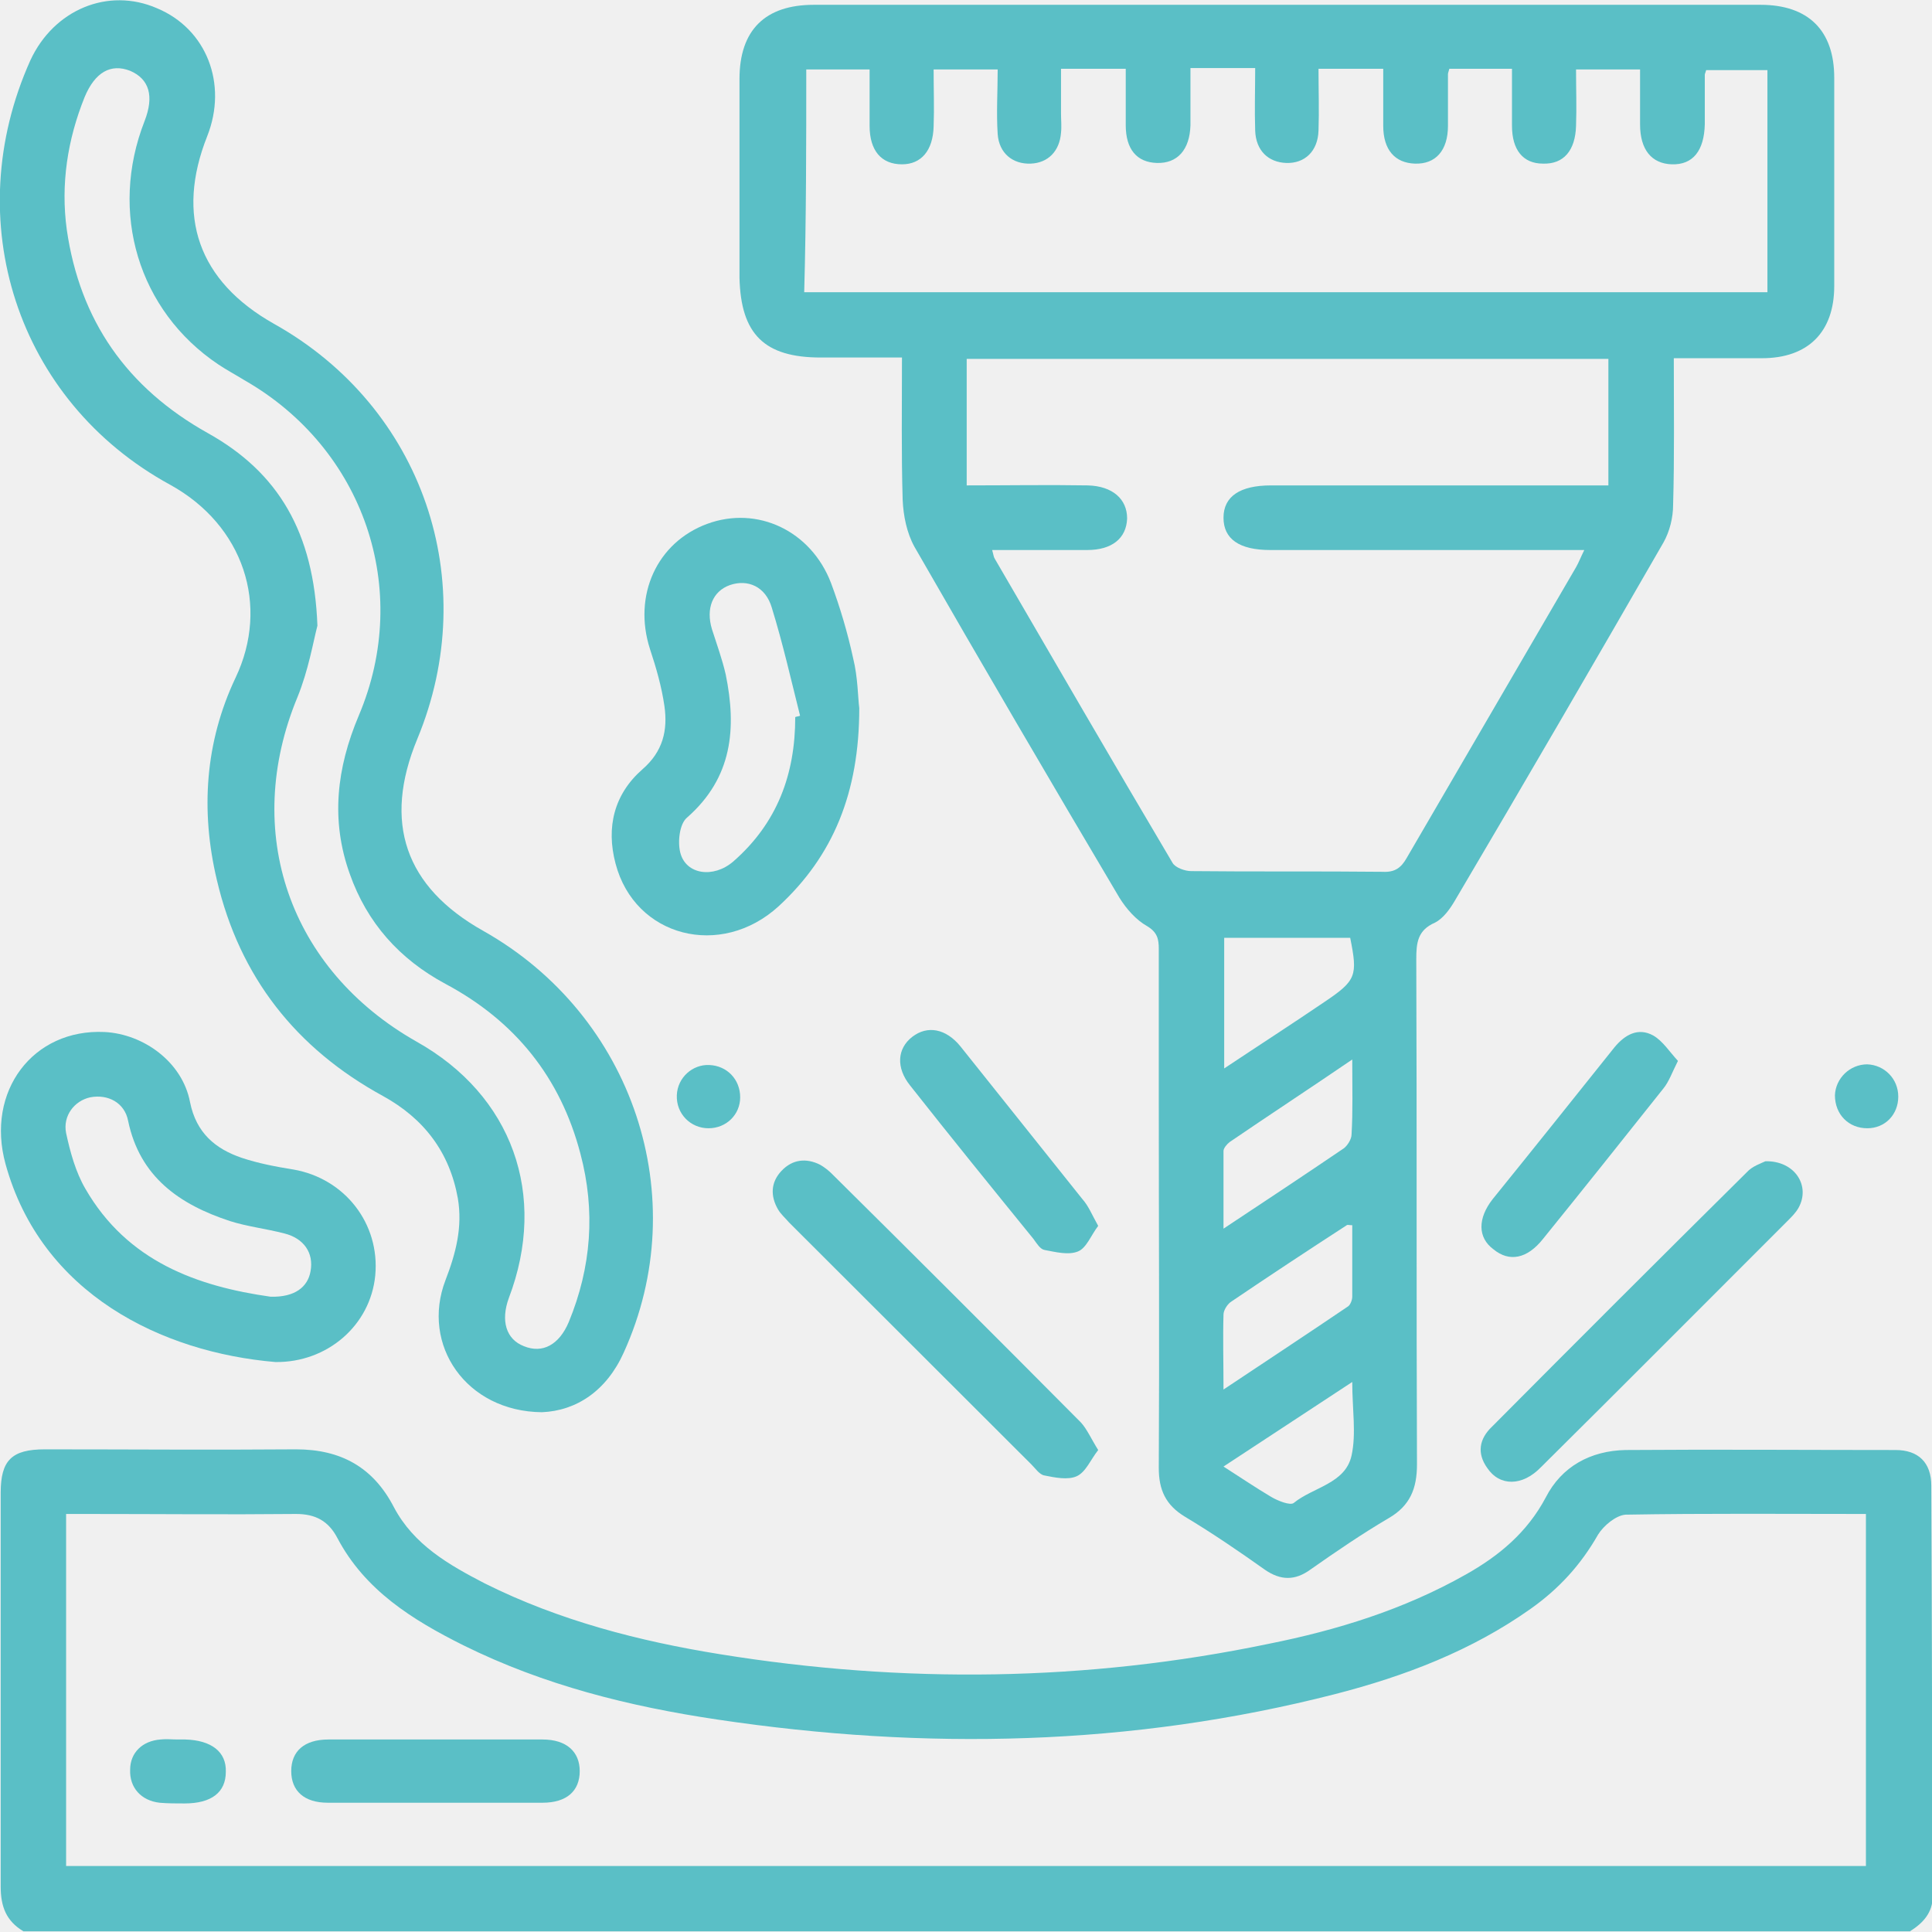
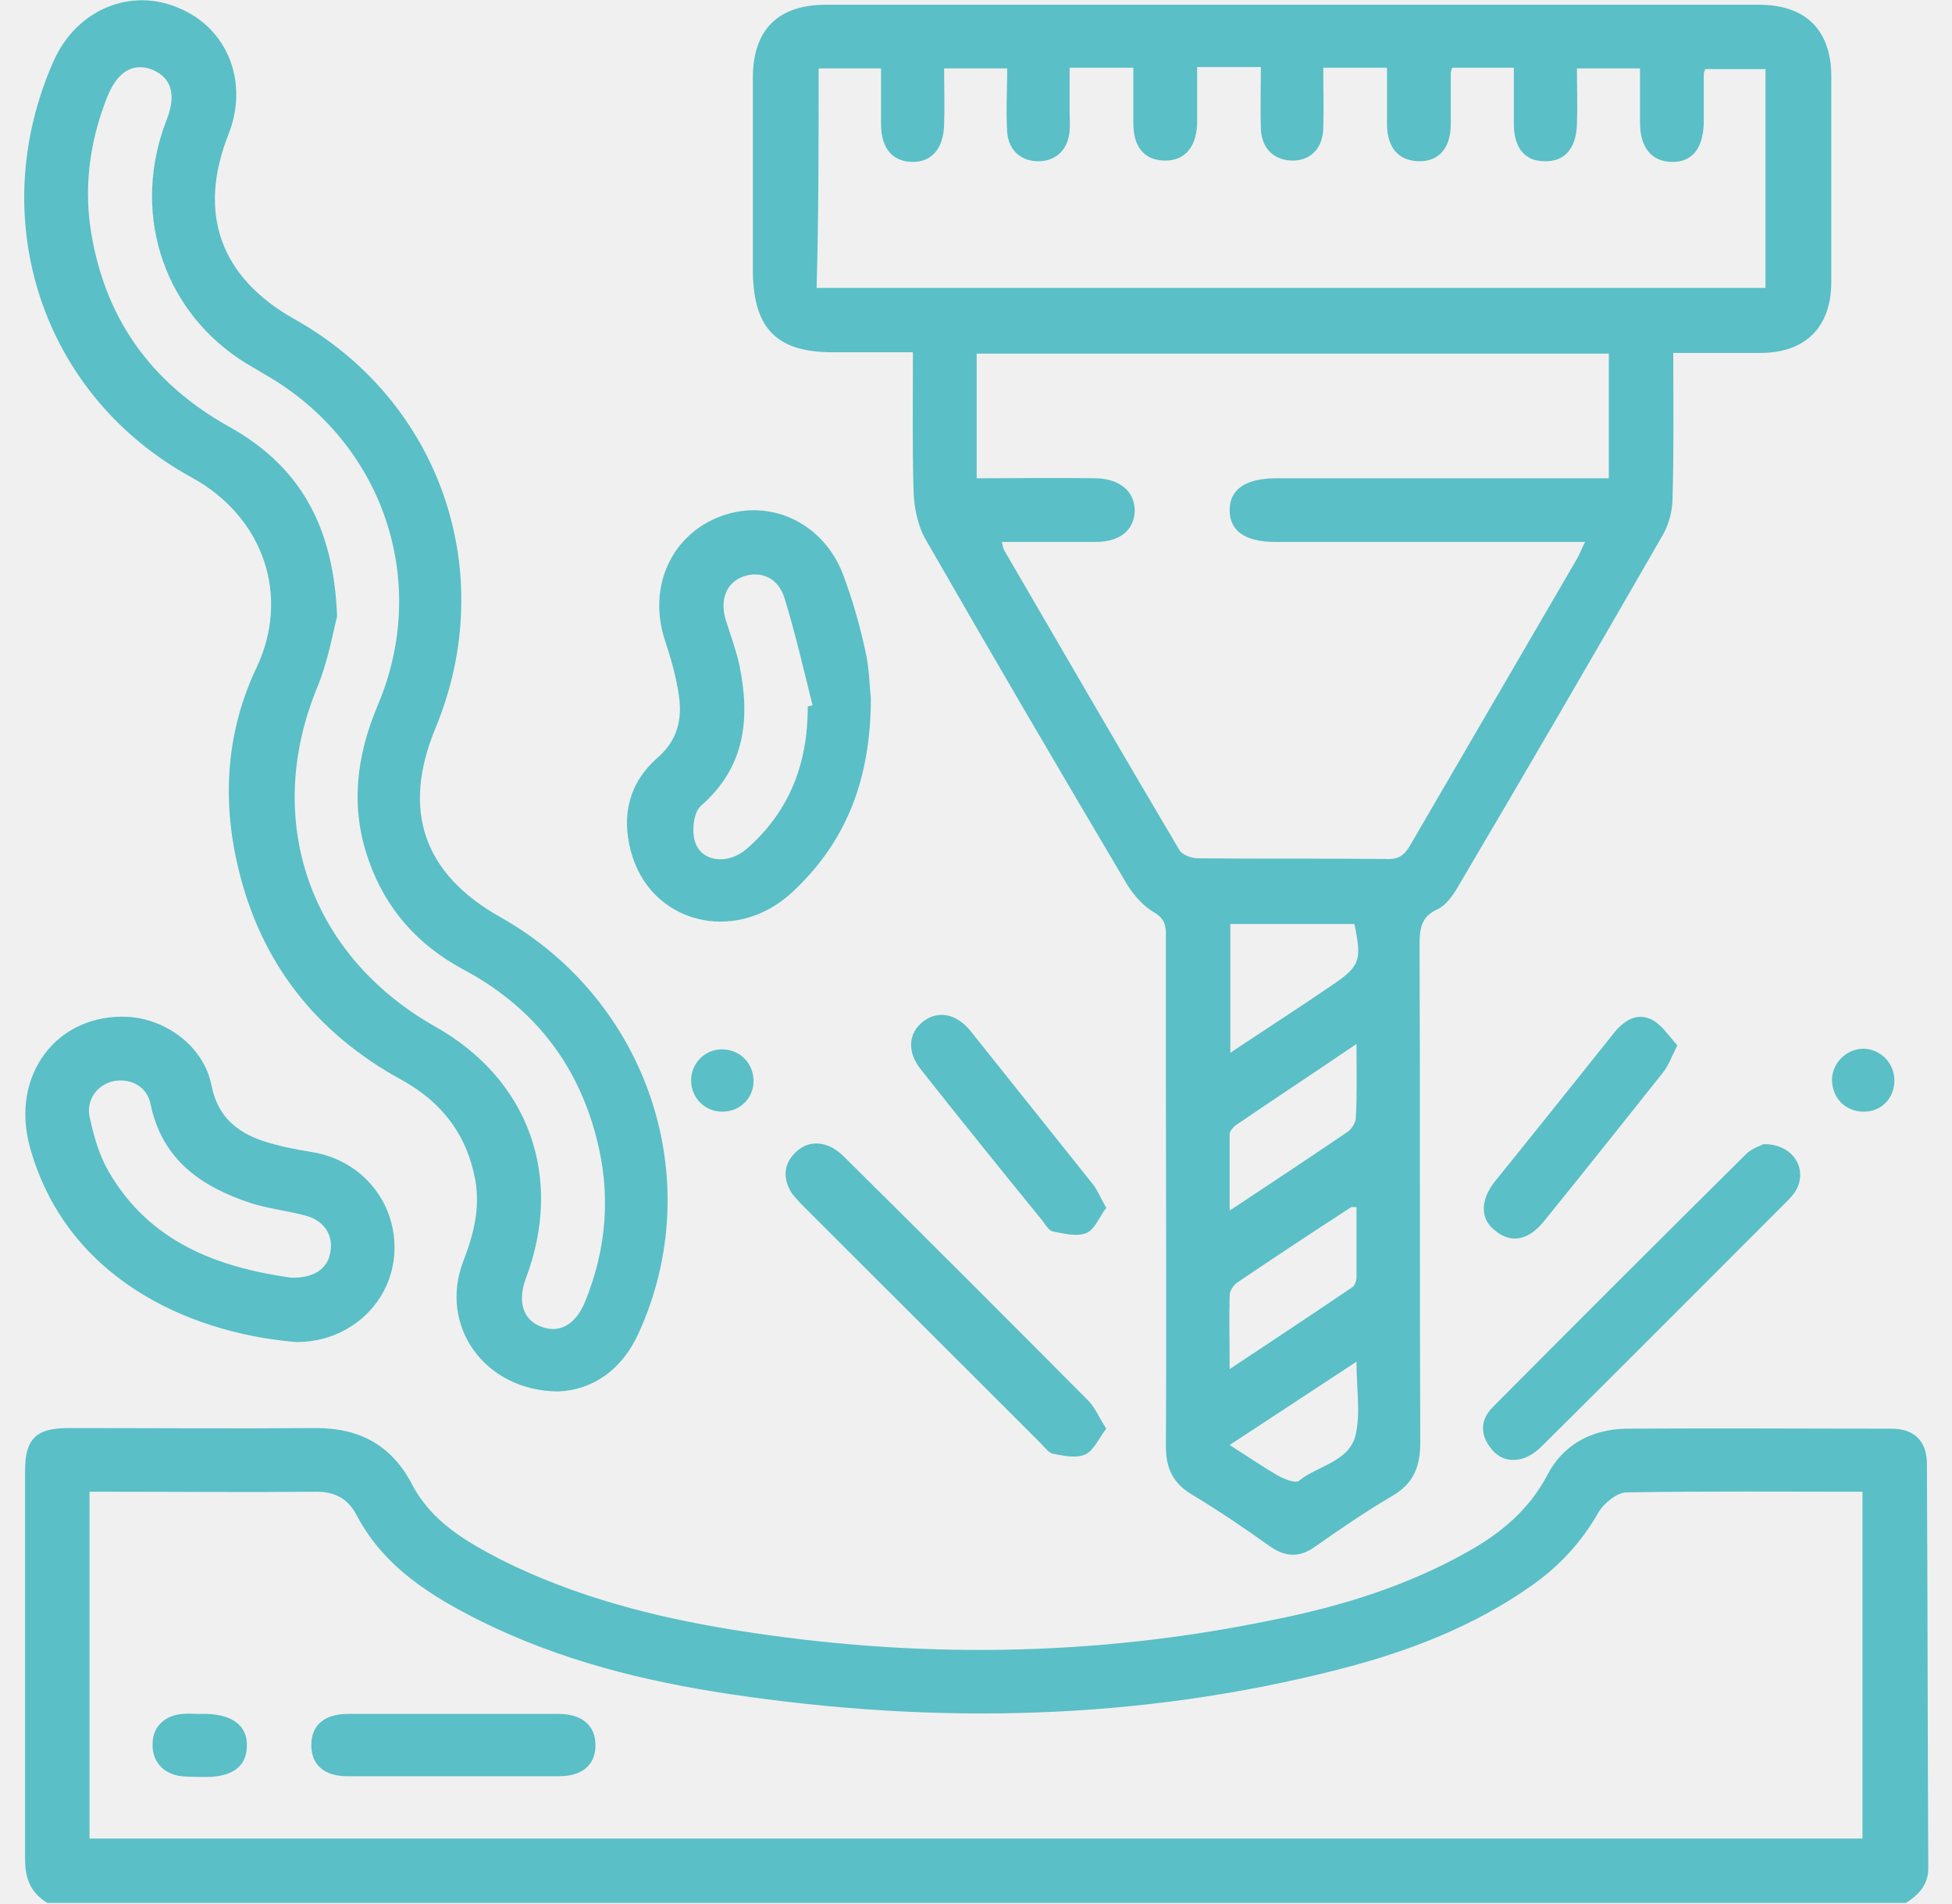
- <svg xmlns="http://www.w3.org/2000/svg" width="78" height="78" viewBox="0 0 78 78" fill="none">
-   <g clip-path="url(#clip0_281_8551)">
-     <path d="M77.972 59.985C77.972 59.041 77.444 58.541 76.527 58.541C72.885 58.541 69.244 58.514 65.63 58.541C64.212 58.569 63.045 59.208 62.406 60.457C61.655 61.873 60.515 62.816 59.181 63.566C56.679 64.981 53.983 65.814 51.203 66.369C43.865 67.896 36.471 67.979 29.076 66.786C25.796 66.258 22.572 65.425 19.57 63.926C18.124 63.177 16.706 62.372 15.9 60.845C15.066 59.235 13.76 58.514 11.953 58.514C8.562 58.541 5.198 58.514 1.807 58.514C0.473 58.514 0.028 58.958 0.028 60.263C0.028 65.564 0.028 70.866 0.028 76.168C0.028 76.973 0.25 77.556 0.945 77.972C26.324 77.972 51.703 77.972 77.111 77.972C77.639 77.639 78.028 77.223 78.028 76.556C78 71.06 78 65.509 77.972 59.985ZM75.332 75.335C51.12 75.335 26.936 75.335 2.669 75.335C2.669 70.588 2.669 65.925 2.669 61.123C2.974 61.123 3.252 61.123 3.53 61.123C6.338 61.123 9.145 61.151 11.953 61.123C12.731 61.123 13.259 61.401 13.621 62.094C14.733 64.204 16.651 65.398 18.708 66.425C21.96 68.035 25.407 68.895 28.965 69.423C37.332 70.672 45.671 70.505 53.9 68.396C56.707 67.674 59.404 66.647 61.794 64.954C62.934 64.149 63.823 63.177 64.518 61.956C64.741 61.595 65.241 61.178 65.63 61.151C68.855 61.095 72.079 61.123 75.332 61.123C75.332 65.897 75.332 70.588 75.332 75.335Z" fill="#5ABFC6" />
-     <path d="M33.135 14.434C34.219 14.434 35.275 14.434 36.415 14.434C36.415 16.433 36.387 18.293 36.443 20.18C36.47 20.819 36.609 21.512 36.915 22.068C39.639 26.814 42.419 31.561 45.199 36.252C45.477 36.696 45.866 37.14 46.311 37.39C46.728 37.64 46.783 37.917 46.783 38.306C46.783 40.36 46.783 42.414 46.783 44.496C46.783 49.409 46.811 54.322 46.783 59.263C46.783 60.152 47.061 60.762 47.84 61.234C48.951 61.901 50.008 62.622 51.064 63.372C51.703 63.816 52.287 63.816 52.899 63.372C53.927 62.65 54.983 61.928 56.068 61.29C56.929 60.79 57.207 60.096 57.207 59.125C57.179 52.324 57.207 45.523 57.179 38.722C57.179 38.056 57.235 37.557 57.93 37.251C58.264 37.085 58.542 36.696 58.736 36.363C61.572 31.561 64.379 26.731 67.159 21.901C67.409 21.457 67.548 20.902 67.548 20.375C67.604 18.459 67.576 16.516 67.576 14.462C68.827 14.462 69.966 14.462 71.134 14.462C72.996 14.462 74.053 13.407 74.053 11.547C74.053 8.744 74.053 5.94 74.053 3.137C74.053 1.221 72.996 0.194 71.078 0.194C58.347 0.194 45.588 0.194 32.857 0.194C30.883 0.194 29.855 1.221 29.855 3.192C29.855 5.857 29.855 8.55 29.855 11.214C29.91 13.491 30.855 14.434 33.135 14.434ZM49.396 53.073C49.396 52.907 49.535 52.685 49.674 52.574C51.231 51.519 52.788 50.492 54.372 49.465C54.4 49.437 54.455 49.465 54.594 49.465C54.594 50.436 54.594 51.408 54.594 52.352C54.594 52.49 54.511 52.685 54.428 52.74C52.788 53.851 51.147 54.933 49.396 56.099C49.396 54.989 49.368 54.017 49.396 53.073ZM49.396 46.467C49.396 46.356 49.535 46.189 49.646 46.106C51.231 45.024 52.843 43.969 54.594 42.775C54.594 43.913 54.622 44.857 54.566 45.801C54.566 45.995 54.4 46.245 54.261 46.356C52.704 47.411 51.12 48.466 49.396 49.604C49.396 48.493 49.396 47.494 49.396 46.467ZM54.566 58.764C54.316 59.902 53.01 60.041 52.231 60.679C52.093 60.79 51.592 60.596 51.314 60.429C50.703 60.068 50.091 59.652 49.396 59.208C51.12 58.07 52.788 56.987 54.594 55.794C54.594 56.904 54.761 57.876 54.566 58.764ZM53.482 40.444C52.176 41.332 50.842 42.192 49.424 43.136C49.424 41.276 49.424 39.583 49.424 37.862C51.147 37.862 52.815 37.862 54.511 37.862C54.817 39.389 54.761 39.583 53.482 40.444ZM64.935 19.597C64.657 19.597 64.379 19.597 64.073 19.597C59.82 19.597 55.567 19.597 51.314 19.597C50.063 19.597 49.396 20.041 49.396 20.902C49.396 21.762 50.035 22.206 51.286 22.206C55.206 22.206 59.125 22.206 63.045 22.206C63.323 22.206 63.601 22.206 63.962 22.206C63.823 22.484 63.74 22.706 63.629 22.9C61.349 26.814 59.07 30.728 56.79 34.642C56.568 35.031 56.318 35.225 55.817 35.197C53.232 35.169 50.647 35.197 48.09 35.169C47.84 35.169 47.45 35.031 47.339 34.836C44.921 30.756 42.558 26.675 40.167 22.567C40.112 22.484 40.112 22.401 40.056 22.206C41.391 22.206 42.641 22.206 43.892 22.206C44.893 22.206 45.477 21.735 45.505 20.93C45.505 20.152 44.921 19.625 43.92 19.597C42.308 19.57 40.696 19.597 39.028 19.597C39.028 17.849 39.028 16.183 39.028 14.49C47.673 14.49 56.262 14.49 64.935 14.49C64.935 16.155 64.935 17.821 64.935 19.597ZM32.551 2.804C33.357 2.804 34.163 2.804 35.108 2.804C35.108 3.553 35.108 4.303 35.108 5.08C35.108 6.079 35.581 6.634 36.415 6.634C37.193 6.634 37.666 6.079 37.693 5.108C37.721 4.358 37.693 3.609 37.693 2.804C38.555 2.804 39.361 2.804 40.279 2.804C40.279 3.692 40.223 4.552 40.279 5.413C40.334 6.19 40.89 6.634 41.613 6.606C42.308 6.579 42.78 6.107 42.836 5.357C42.864 5.108 42.836 4.83 42.836 4.58C42.836 3.997 42.836 3.414 42.836 2.776C43.725 2.776 44.532 2.776 45.449 2.776C45.449 3.553 45.449 4.303 45.449 5.052C45.449 6.024 45.894 6.551 46.7 6.579C47.534 6.606 48.034 6.051 48.062 5.052C48.062 4.303 48.062 3.553 48.062 2.748C48.924 2.748 49.73 2.748 50.675 2.748C50.675 3.581 50.647 4.441 50.675 5.274C50.703 6.079 51.203 6.551 51.926 6.579C52.676 6.606 53.205 6.107 53.232 5.274C53.26 4.469 53.232 3.636 53.232 2.776C54.122 2.776 54.928 2.776 55.845 2.776C55.845 3.553 55.845 4.303 55.845 5.08C55.845 6.051 56.318 6.579 57.124 6.606C57.958 6.634 58.458 6.079 58.458 5.08C58.458 4.386 58.458 3.692 58.458 2.998C58.458 2.942 58.486 2.887 58.514 2.776C59.348 2.776 60.126 2.776 61.043 2.776C61.043 3.553 61.043 4.33 61.043 5.08C61.043 6.051 61.488 6.606 62.294 6.606C63.128 6.634 63.601 6.079 63.629 5.08C63.656 4.33 63.629 3.581 63.629 2.804C64.49 2.804 65.296 2.804 66.214 2.804C66.214 3.553 66.214 4.275 66.214 5.024C66.214 6.051 66.686 6.606 67.492 6.634C68.354 6.662 68.799 6.079 68.827 5.024C68.827 4.358 68.827 3.692 68.827 3.026C68.827 2.97 68.855 2.942 68.882 2.831C69.688 2.831 70.495 2.831 71.356 2.831C71.356 5.802 71.356 8.772 71.356 11.797C58.43 11.797 45.477 11.797 32.468 11.797C32.551 8.799 32.551 5.829 32.551 2.804Z" fill="#5ABFC6" />
-     <path d="M6.866 19.569C9.84 21.207 10.897 24.455 9.507 27.369C8.284 29.951 8.089 32.727 8.756 35.53C9.674 39.444 11.953 42.331 15.456 44.246C17.123 45.162 18.152 46.523 18.485 48.382C18.68 49.548 18.402 50.603 17.985 51.685C16.984 54.295 18.819 56.987 21.877 57.015C23.267 56.959 24.49 56.154 25.185 54.6C28.02 48.355 25.574 40.999 19.514 37.584C16.345 35.808 15.456 33.199 16.845 29.84C19.486 23.483 17.068 16.433 11.063 13.074C8.006 11.353 7.088 8.716 8.367 5.496C9.201 3.387 8.339 1.166 6.338 0.333C4.364 -0.527 2.168 0.389 1.223 2.443C-1.668 8.883 0.667 16.183 6.866 19.569ZM3.419 3.914C3.836 2.915 4.475 2.554 5.254 2.859C6.032 3.192 6.227 3.886 5.838 4.885C4.392 8.577 5.587 12.547 8.812 14.712C9.145 14.934 9.507 15.128 9.868 15.35C14.677 18.098 16.651 23.789 14.482 28.896C13.593 31.006 13.343 33.115 14.121 35.281C14.816 37.251 16.123 38.722 17.985 39.722C20.793 41.221 22.627 43.497 23.433 46.578C24.045 48.882 23.878 51.158 22.961 53.379C22.572 54.295 21.904 54.656 21.154 54.35C20.431 54.073 20.209 53.323 20.542 52.407C22.127 48.243 20.681 44.218 16.817 42.053C11.675 39.139 9.757 33.587 12.009 28.147C12.453 27.064 12.648 25.898 12.815 25.26C12.676 21.485 11.23 19.07 8.395 17.488C5.115 15.655 3.225 12.935 2.696 9.271C2.446 7.439 2.724 5.635 3.419 3.914Z" fill="#5ABFC6" />
-     <path d="M9.757 46.744C8.701 46.384 7.923 45.745 7.672 44.496C7.367 42.886 5.81 41.748 4.225 41.665C1.335 41.526 -0.584 44.052 0.223 46.994C1.668 52.24 6.533 54.6 11.119 54.989C13.204 55.016 14.955 53.517 15.15 51.491C15.345 49.409 13.927 47.577 11.842 47.216C11.147 47.105 10.424 46.967 9.757 46.744ZM12.537 51.325C12.426 51.963 11.898 52.379 10.925 52.352C7.978 51.935 5.143 50.936 3.447 47.993C3.058 47.327 2.836 46.522 2.669 45.745C2.53 45.051 3.002 44.441 3.642 44.302C4.364 44.163 5.032 44.524 5.171 45.245C5.643 47.522 7.255 48.632 9.285 49.298C9.98 49.52 10.73 49.603 11.481 49.798C12.259 49.992 12.676 50.575 12.537 51.325Z" fill="#5ABFC6" />
-     <path d="M31.439 36.585C33.635 34.559 34.691 32.005 34.691 28.59C34.636 28.174 34.636 27.341 34.441 26.564C34.219 25.537 33.913 24.51 33.551 23.539C32.745 21.429 30.577 20.402 28.548 21.151C26.519 21.901 25.546 24.038 26.241 26.203C26.491 26.953 26.713 27.73 26.825 28.507C26.963 29.479 26.769 30.339 25.935 31.061C24.795 32.06 24.462 33.393 24.851 34.864C25.629 37.834 29.104 38.722 31.439 36.585ZM27.742 33.004C29.576 31.394 29.743 29.395 29.299 27.23C29.16 26.62 28.937 26.009 28.742 25.398C28.492 24.566 28.77 23.872 29.465 23.622C30.188 23.372 30.911 23.677 31.161 24.538C31.606 25.981 31.939 27.452 32.301 28.896C32.245 28.924 32.162 28.924 32.106 28.951C32.106 31.255 31.383 33.226 29.604 34.781C28.798 35.474 27.686 35.308 27.464 34.42C27.353 33.976 27.436 33.254 27.742 33.004Z" fill="#5ABFC6" />
-     <path d="M60.043 59.264C60.543 60.013 61.46 60.013 62.211 59.236C65.546 55.932 68.854 52.602 72.162 49.298C72.329 49.132 72.496 48.965 72.607 48.771C73.108 47.883 72.468 46.856 71.273 46.883C71.106 46.967 70.745 47.078 70.522 47.328C67.075 50.742 63.656 54.156 60.237 57.598C59.709 58.098 59.626 58.681 60.043 59.264Z" fill="#5ABFC6" />
-     <path d="M33.107 47.022C32.551 46.745 31.995 46.8 31.55 47.272C31.105 47.744 31.105 48.299 31.411 48.827C31.522 49.021 31.717 49.188 31.856 49.354C35.108 52.602 38.388 55.877 41.641 59.125C41.807 59.291 41.974 59.541 42.169 59.569C42.586 59.652 43.114 59.763 43.475 59.597C43.837 59.43 44.031 58.931 44.337 58.542C44.059 58.098 43.892 57.709 43.642 57.432C40.306 54.073 36.943 50.714 33.579 47.383C33.468 47.272 33.301 47.133 33.107 47.022Z" fill="#5ABFC6" />
-     <path d="M42.169 50.464C42.614 50.547 43.142 50.686 43.531 50.52C43.865 50.381 44.059 49.853 44.337 49.492C44.087 49.048 43.948 48.688 43.698 48.41C42.058 46.356 40.418 44.302 38.778 42.248C38.194 41.526 37.443 41.387 36.832 41.859C36.22 42.331 36.165 43.108 36.748 43.83C38.388 45.912 40.056 47.966 41.724 50.02C41.863 50.214 42.002 50.436 42.169 50.464Z" fill="#5ABFC6" />
-     <path d="M62.294 50.02C63.935 47.994 65.547 45.967 67.159 43.941C67.382 43.663 67.493 43.33 67.743 42.831C67.409 42.47 67.131 42.026 66.742 41.804C66.131 41.471 65.603 41.776 65.186 42.276C63.545 44.33 61.905 46.384 60.265 48.41C59.654 49.187 59.654 49.965 60.293 50.436C60.932 50.964 61.655 50.825 62.294 50.02Z" fill="#5ABFC6" />
-     <path d="M27.325 44.219C27.297 44.968 27.881 45.551 28.604 45.551C29.327 45.551 29.883 44.996 29.883 44.302C29.883 43.58 29.354 43.025 28.632 42.997C27.965 42.969 27.353 43.497 27.325 44.219Z" fill="#5ABFC6" />
-     <path d="M75.387 45.551C76.11 45.551 76.638 44.996 76.638 44.274C76.638 43.553 76.082 42.998 75.387 42.97C74.692 42.97 74.108 43.525 74.081 44.219C74.081 44.996 74.636 45.551 75.387 45.551Z" fill="#5ABFC6" />
-     <path d="M21.904 70.228C19.014 70.228 16.122 70.228 13.259 70.228C12.287 70.228 11.758 70.7 11.758 71.504C11.758 72.309 12.287 72.781 13.232 72.781C14.677 72.781 16.122 72.781 17.568 72.781C19.014 72.781 20.459 72.781 21.904 72.781C22.877 72.781 23.405 72.309 23.405 71.504C23.405 70.727 22.877 70.228 21.904 70.228Z" fill="#5ABFC6" />
-     <path d="M7.477 70.228C7.366 70.228 7.283 70.228 7.172 70.228C6.949 70.228 6.699 70.201 6.477 70.228C5.754 70.284 5.254 70.756 5.254 71.45C5.226 72.171 5.698 72.699 6.449 72.782C6.782 72.81 7.116 72.81 7.45 72.81C8.534 72.81 9.117 72.366 9.117 71.533C9.145 70.728 8.534 70.256 7.477 70.228Z" fill="#5ABFC6" />
-   </g>
-   <defs>
-     <clipPath id="clip0_281_8551">
-       <rect width="78" height="78" fill="white" />
-     </clipPath>
-   </defs>
+ <svg xmlns="http://www.w3.org/2000/svg" width="80" height="78" viewBox="0 0 80 78" fill="none">
+   <path d="M78.972 59.985C78.972 59.041 78.444 58.541 77.527 58.541C73.885 58.541 70.244 58.514 66.63 58.541C65.212 58.569 64.045 59.208 63.406 60.457C62.655 61.872 61.515 62.816 60.181 63.566C57.679 64.981 54.983 65.814 52.203 66.369C44.865 67.896 37.471 67.979 30.076 66.786C26.796 66.258 23.572 65.425 20.57 63.926C19.124 63.177 17.706 62.372 16.9 60.845C16.066 59.235 14.76 58.514 12.953 58.514C9.562 58.541 6.198 58.514 2.807 58.514C1.473 58.514 1.028 58.958 1.028 60.262C1.028 65.564 1.028 70.866 1.028 76.168C1.028 76.973 1.25 77.556 1.945 77.972C27.324 77.972 52.703 77.972 78.111 77.972C78.639 77.639 79.028 77.223 79.028 76.556C79 71.06 79 65.509 78.972 59.985ZM76.332 75.335C52.12 75.335 27.936 75.335 3.669 75.335C3.669 70.588 3.669 65.925 3.669 61.123C3.974 61.123 4.252 61.123 4.53 61.123C7.338 61.123 10.145 61.151 12.953 61.123C13.731 61.123 14.259 61.401 14.621 62.094C15.733 64.204 17.651 65.398 19.708 66.425C22.96 68.035 26.407 68.895 29.965 69.423C38.332 70.672 46.671 70.505 54.9 68.395C57.707 67.674 60.404 66.647 62.794 64.954C63.934 64.148 64.823 63.177 65.518 61.956C65.741 61.595 66.241 61.178 66.63 61.151C69.855 61.095 73.079 61.123 76.332 61.123C76.332 65.897 76.332 70.588 76.332 75.335Z" fill="#5ABFC6" />
+   <path d="M34.135 14.434C35.219 14.434 36.275 14.434 37.415 14.434C37.415 16.433 37.387 18.293 37.443 20.18C37.47 20.819 37.609 21.512 37.915 22.068C40.639 26.814 43.419 31.561 46.199 36.252C46.477 36.696 46.866 37.14 47.311 37.39C47.728 37.64 47.783 37.917 47.783 38.306C47.783 40.36 47.783 42.414 47.783 44.496C47.783 49.409 47.811 54.322 47.783 59.263C47.783 60.152 48.061 60.762 48.84 61.234C49.951 61.9 51.008 62.622 52.064 63.372C52.703 63.816 53.287 63.816 53.899 63.372C54.927 62.65 55.983 61.928 57.068 61.29C57.929 60.79 58.207 60.096 58.207 59.125C58.179 52.324 58.207 45.523 58.179 38.722C58.179 38.056 58.235 37.557 58.93 37.251C59.264 37.085 59.542 36.696 59.736 36.363C62.572 31.561 65.379 26.731 68.159 21.901C68.409 21.457 68.548 20.902 68.548 20.374C68.604 18.459 68.576 16.516 68.576 14.462C69.827 14.462 70.966 14.462 72.134 14.462C73.996 14.462 75.053 13.407 75.053 11.547C75.053 8.744 75.053 5.94 75.053 3.137C75.053 1.221 73.996 0.194 72.078 0.194C59.347 0.194 46.588 0.194 33.857 0.194C31.883 0.194 30.855 1.221 30.855 3.192C30.855 5.857 30.855 8.55 30.855 11.214C30.91 13.49 31.855 14.434 34.135 14.434ZM50.396 53.073C50.396 52.907 50.535 52.685 50.674 52.574C52.231 51.519 53.788 50.492 55.372 49.465C55.4 49.437 55.455 49.465 55.594 49.465C55.594 50.436 55.594 51.408 55.594 52.352C55.594 52.49 55.511 52.685 55.428 52.74C53.788 53.851 52.147 54.933 50.396 56.099C50.396 54.989 50.368 54.017 50.396 53.073ZM50.396 46.467C50.396 46.356 50.535 46.189 50.646 46.106C52.231 45.023 53.843 43.969 55.594 42.775C55.594 43.913 55.622 44.857 55.566 45.801C55.566 45.995 55.4 46.245 55.261 46.356C53.704 47.411 52.12 48.465 50.396 49.604C50.396 48.493 50.396 47.494 50.396 46.467ZM55.566 58.764C55.316 59.902 54.01 60.041 53.231 60.679C53.093 60.79 52.592 60.596 52.314 60.429C51.703 60.068 51.091 59.652 50.396 59.208C52.12 58.07 53.788 56.987 55.594 55.794C55.594 56.904 55.761 57.876 55.566 58.764ZM54.482 40.443C53.176 41.332 51.842 42.192 50.424 43.136C50.424 41.276 50.424 39.583 50.424 37.862C52.147 37.862 53.815 37.862 55.511 37.862C55.817 39.389 55.761 39.583 54.482 40.443ZM65.935 19.597C65.657 19.597 65.379 19.597 65.073 19.597C60.82 19.597 56.567 19.597 52.314 19.597C51.063 19.597 50.396 20.041 50.396 20.902C50.396 21.762 51.035 22.206 52.286 22.206C56.206 22.206 60.125 22.206 64.045 22.206C64.323 22.206 64.601 22.206 64.962 22.206C64.823 22.484 64.74 22.706 64.629 22.9C62.349 26.814 60.07 30.728 57.79 34.642C57.568 35.031 57.318 35.225 56.817 35.197C54.232 35.169 51.647 35.197 49.09 35.169C48.84 35.169 48.45 35.031 48.339 34.836C45.921 30.756 43.558 26.675 41.167 22.567C41.112 22.484 41.112 22.401 41.056 22.206C42.391 22.206 43.641 22.206 44.892 22.206C45.893 22.206 46.477 21.735 46.505 20.93C46.505 20.152 45.921 19.625 44.92 19.597C43.308 19.569 41.696 19.597 40.028 19.597C40.028 17.848 40.028 16.183 40.028 14.49C48.673 14.49 57.262 14.49 65.935 14.49C65.935 16.155 65.935 17.821 65.935 19.597ZM33.551 2.804C34.357 2.804 35.163 2.804 36.108 2.804C36.108 3.553 36.108 4.303 36.108 5.08C36.108 6.079 36.581 6.634 37.415 6.634C38.193 6.634 38.666 6.079 38.693 5.107C38.721 4.358 38.693 3.609 38.693 2.804C39.555 2.804 40.361 2.804 41.279 2.804C41.279 3.692 41.223 4.552 41.279 5.413C41.334 6.19 41.89 6.634 42.613 6.606C43.308 6.579 43.78 6.107 43.836 5.357C43.864 5.107 43.836 4.83 43.836 4.58C43.836 3.997 43.836 3.414 43.836 2.776C44.725 2.776 45.532 2.776 46.449 2.776C46.449 3.553 46.449 4.303 46.449 5.052C46.449 6.024 46.894 6.551 47.7 6.579C48.534 6.606 49.034 6.051 49.062 5.052C49.062 4.303 49.062 3.553 49.062 2.748C49.924 2.748 50.73 2.748 51.675 2.748C51.675 3.581 51.647 4.441 51.675 5.274C51.703 6.079 52.203 6.551 52.926 6.579C53.676 6.606 54.205 6.107 54.232 5.274C54.26 4.469 54.232 3.636 54.232 2.776C55.122 2.776 55.928 2.776 56.845 2.776C56.845 3.553 56.845 4.303 56.845 5.08C56.845 6.051 57.318 6.579 58.124 6.606C58.958 6.634 59.458 6.079 59.458 5.08C59.458 4.386 59.458 3.692 59.458 2.998C59.458 2.942 59.486 2.887 59.514 2.776C60.348 2.776 61.126 2.776 62.043 2.776C62.043 3.553 62.043 4.33 62.043 5.08C62.043 6.051 62.488 6.606 63.294 6.606C64.128 6.634 64.601 6.079 64.629 5.08C64.656 4.33 64.629 3.581 64.629 2.804C65.49 2.804 66.296 2.804 67.214 2.804C67.214 3.553 67.214 4.275 67.214 5.024C67.214 6.051 67.686 6.606 68.492 6.634C69.354 6.662 69.799 6.079 69.827 5.024C69.827 4.358 69.827 3.692 69.827 3.026C69.827 2.97 69.855 2.942 69.882 2.831C70.688 2.831 71.495 2.831 72.356 2.831C72.356 5.801 72.356 8.772 72.356 11.797C59.43 11.797 46.477 11.797 33.468 11.797C33.551 8.799 33.551 5.829 33.551 2.804Z" fill="#5ABFC6" />
+   <path d="M7.866 19.569C10.84 21.207 11.897 24.455 10.507 27.369C9.284 29.951 9.089 32.727 9.756 35.53C10.674 39.444 12.953 42.331 16.456 44.246C18.123 45.162 19.152 46.522 19.485 48.382C19.68 49.548 19.402 50.603 18.985 51.685C17.984 54.295 19.819 56.987 22.877 57.015C24.267 56.959 25.49 56.154 26.185 54.6C29.02 48.354 26.574 40.999 20.514 37.584C17.345 35.808 16.456 33.199 17.845 29.84C20.486 23.483 18.068 16.433 12.063 13.074C9.006 11.353 8.088 8.716 9.367 5.496C10.201 3.386 9.339 1.166 7.338 0.333C5.364 -0.527 3.168 0.389 2.223 2.443C-0.668 8.883 1.667 16.183 7.866 19.569ZM4.419 3.914C4.836 2.915 5.475 2.554 6.254 2.859C7.032 3.192 7.227 3.886 6.838 4.885C5.392 8.577 6.587 12.547 9.812 14.712C10.145 14.934 10.507 15.128 10.868 15.35C15.677 18.098 17.651 23.789 15.482 28.896C14.593 31.006 14.343 33.115 15.121 35.28C15.816 37.251 17.123 38.722 18.985 39.722C21.793 41.221 23.627 43.497 24.433 46.578C25.045 48.882 24.878 51.158 23.961 53.379C23.572 54.295 22.904 54.656 22.154 54.35C21.431 54.073 21.209 53.323 21.542 52.407C23.127 48.243 21.681 44.218 17.817 42.053C12.675 39.139 10.757 33.587 13.009 28.147C13.453 27.064 13.648 25.898 13.815 25.26C13.676 21.485 12.23 19.07 9.395 17.488C6.115 15.655 4.225 12.935 3.696 9.271C3.446 7.439 3.724 5.635 4.419 3.914Z" fill="#5ABFC6" />
+   <path d="M10.757 46.744C9.701 46.383 8.923 45.745 8.672 44.496C8.367 42.886 6.81 41.748 5.225 41.665C2.335 41.526 0.416 44.052 1.223 46.994C2.668 52.24 7.533 54.6 12.119 54.989C14.204 55.016 15.955 53.517 16.15 51.491C16.345 49.409 14.927 47.577 12.842 47.216C12.147 47.105 11.424 46.966 10.757 46.744ZM13.537 51.324C13.426 51.963 12.898 52.379 11.925 52.352C8.978 51.935 6.143 50.936 4.447 47.993C4.058 47.327 3.836 46.522 3.669 45.745C3.53 45.051 4.002 44.44 4.642 44.302C5.364 44.163 6.032 44.524 6.171 45.245C6.643 47.522 8.255 48.632 10.285 49.298C10.98 49.52 11.73 49.603 12.481 49.798C13.259 49.992 13.676 50.575 13.537 51.324Z" fill="#5ABFC6" />
+   <path d="M32.439 36.585C34.635 34.558 35.691 32.005 35.691 28.59C35.636 28.174 35.636 27.341 35.441 26.564C35.219 25.537 34.913 24.51 34.551 23.538C33.745 21.429 31.577 20.402 29.548 21.151C27.519 21.901 26.546 24.038 27.241 26.203C27.491 26.953 27.713 27.73 27.825 28.507C27.963 29.479 27.769 30.339 26.935 31.061C25.795 32.06 25.462 33.393 25.851 34.864C26.629 37.834 30.104 38.722 32.439 36.585ZM28.742 33.004C30.576 31.394 30.743 29.395 30.299 27.23C30.16 26.62 29.937 26.009 29.742 25.398C29.492 24.566 29.77 23.872 30.465 23.622C31.188 23.372 31.911 23.677 32.161 24.538C32.606 25.981 32.939 27.452 33.301 28.896C33.245 28.924 33.162 28.924 33.106 28.951C33.106 31.255 32.383 33.226 30.604 34.781C29.798 35.474 28.686 35.308 28.464 34.42C28.353 33.975 28.436 33.254 28.742 33.004Z" fill="#5ABFC6" />
+   <path d="M61.043 59.263C61.543 60.013 62.46 60.013 63.211 59.236C66.546 55.932 69.854 52.602 73.162 49.298C73.329 49.132 73.496 48.965 73.607 48.771C74.107 47.883 73.468 46.856 72.273 46.883C72.106 46.967 71.745 47.078 71.522 47.328C68.075 50.742 64.656 54.156 61.237 57.598C60.709 58.098 60.626 58.681 61.043 59.263Z" fill="#5ABFC6" />
+   <path d="M34.107 47.022C33.551 46.745 32.995 46.8 32.55 47.272C32.105 47.744 32.105 48.299 32.411 48.827C32.522 49.021 32.717 49.188 32.856 49.354C36.108 52.602 39.388 55.877 42.641 59.125C42.807 59.291 42.974 59.541 43.169 59.569C43.586 59.652 44.114 59.763 44.475 59.597C44.837 59.43 45.031 58.931 45.337 58.542C45.059 58.098 44.892 57.709 44.642 57.432C41.306 54.073 37.943 50.714 34.579 47.383C34.468 47.272 34.301 47.133 34.107 47.022Z" fill="#5ABFC6" />
+   <path d="M43.169 50.464C43.614 50.547 44.142 50.686 44.531 50.52C44.865 50.381 45.059 49.853 45.337 49.492C45.087 49.048 44.948 48.688 44.698 48.41C43.058 46.356 41.418 44.302 39.778 42.248C39.194 41.526 38.443 41.387 37.832 41.859C37.22 42.331 37.165 43.108 37.748 43.83C39.389 45.912 41.056 47.966 42.724 50.02C42.863 50.214 43.002 50.436 43.169 50.464Z" fill="#5ABFC6" />
+   <path d="M63.294 50.02C64.935 47.994 66.547 45.967 68.159 43.941C68.382 43.663 68.493 43.33 68.743 42.831C68.409 42.47 68.131 42.026 67.742 41.804C67.131 41.471 66.603 41.776 66.186 42.276C64.545 44.33 62.905 46.384 61.265 48.41C60.654 49.187 60.654 49.965 61.293 50.436C61.932 50.964 62.655 50.825 63.294 50.02Z" fill="#5ABFC6" />
+   <path d="M28.325 44.218C28.297 44.968 28.881 45.551 29.604 45.551C30.327 45.551 30.883 44.996 30.883 44.302C30.883 43.58 30.354 43.025 29.632 42.997C28.965 42.969 28.353 43.497 28.325 44.218Z" fill="#5ABFC6" />
+   <path d="M76.387 45.551C77.11 45.551 77.638 44.996 77.638 44.274C77.638 43.553 77.082 42.998 76.387 42.97C75.692 42.97 75.108 43.525 75.081 44.219C75.081 44.996 75.636 45.551 76.387 45.551Z" fill="#5ABFC6" />
+   <path d="M22.904 70.228C20.014 70.228 17.122 70.228 14.259 70.228C13.287 70.228 12.758 70.699 12.758 71.504C12.758 72.309 13.287 72.781 14.232 72.781C15.677 72.781 17.122 72.781 18.568 72.781C20.014 72.781 21.459 72.781 22.904 72.781C23.877 72.781 24.405 72.309 24.405 71.504C24.405 70.727 23.877 70.228 22.904 70.228Z" fill="#5ABFC6" />
+   <path d="M8.477 70.228C8.366 70.228 8.283 70.228 8.172 70.228C7.949 70.228 7.699 70.2 7.477 70.228C6.754 70.284 6.254 70.756 6.254 71.45C6.226 72.171 6.698 72.699 7.449 72.782C7.782 72.81 8.116 72.81 8.45 72.81C9.534 72.81 10.117 72.365 10.117 71.533C10.145 70.728 9.534 70.256 8.477 70.228Z" fill="#5ABFC6" />
</svg>
